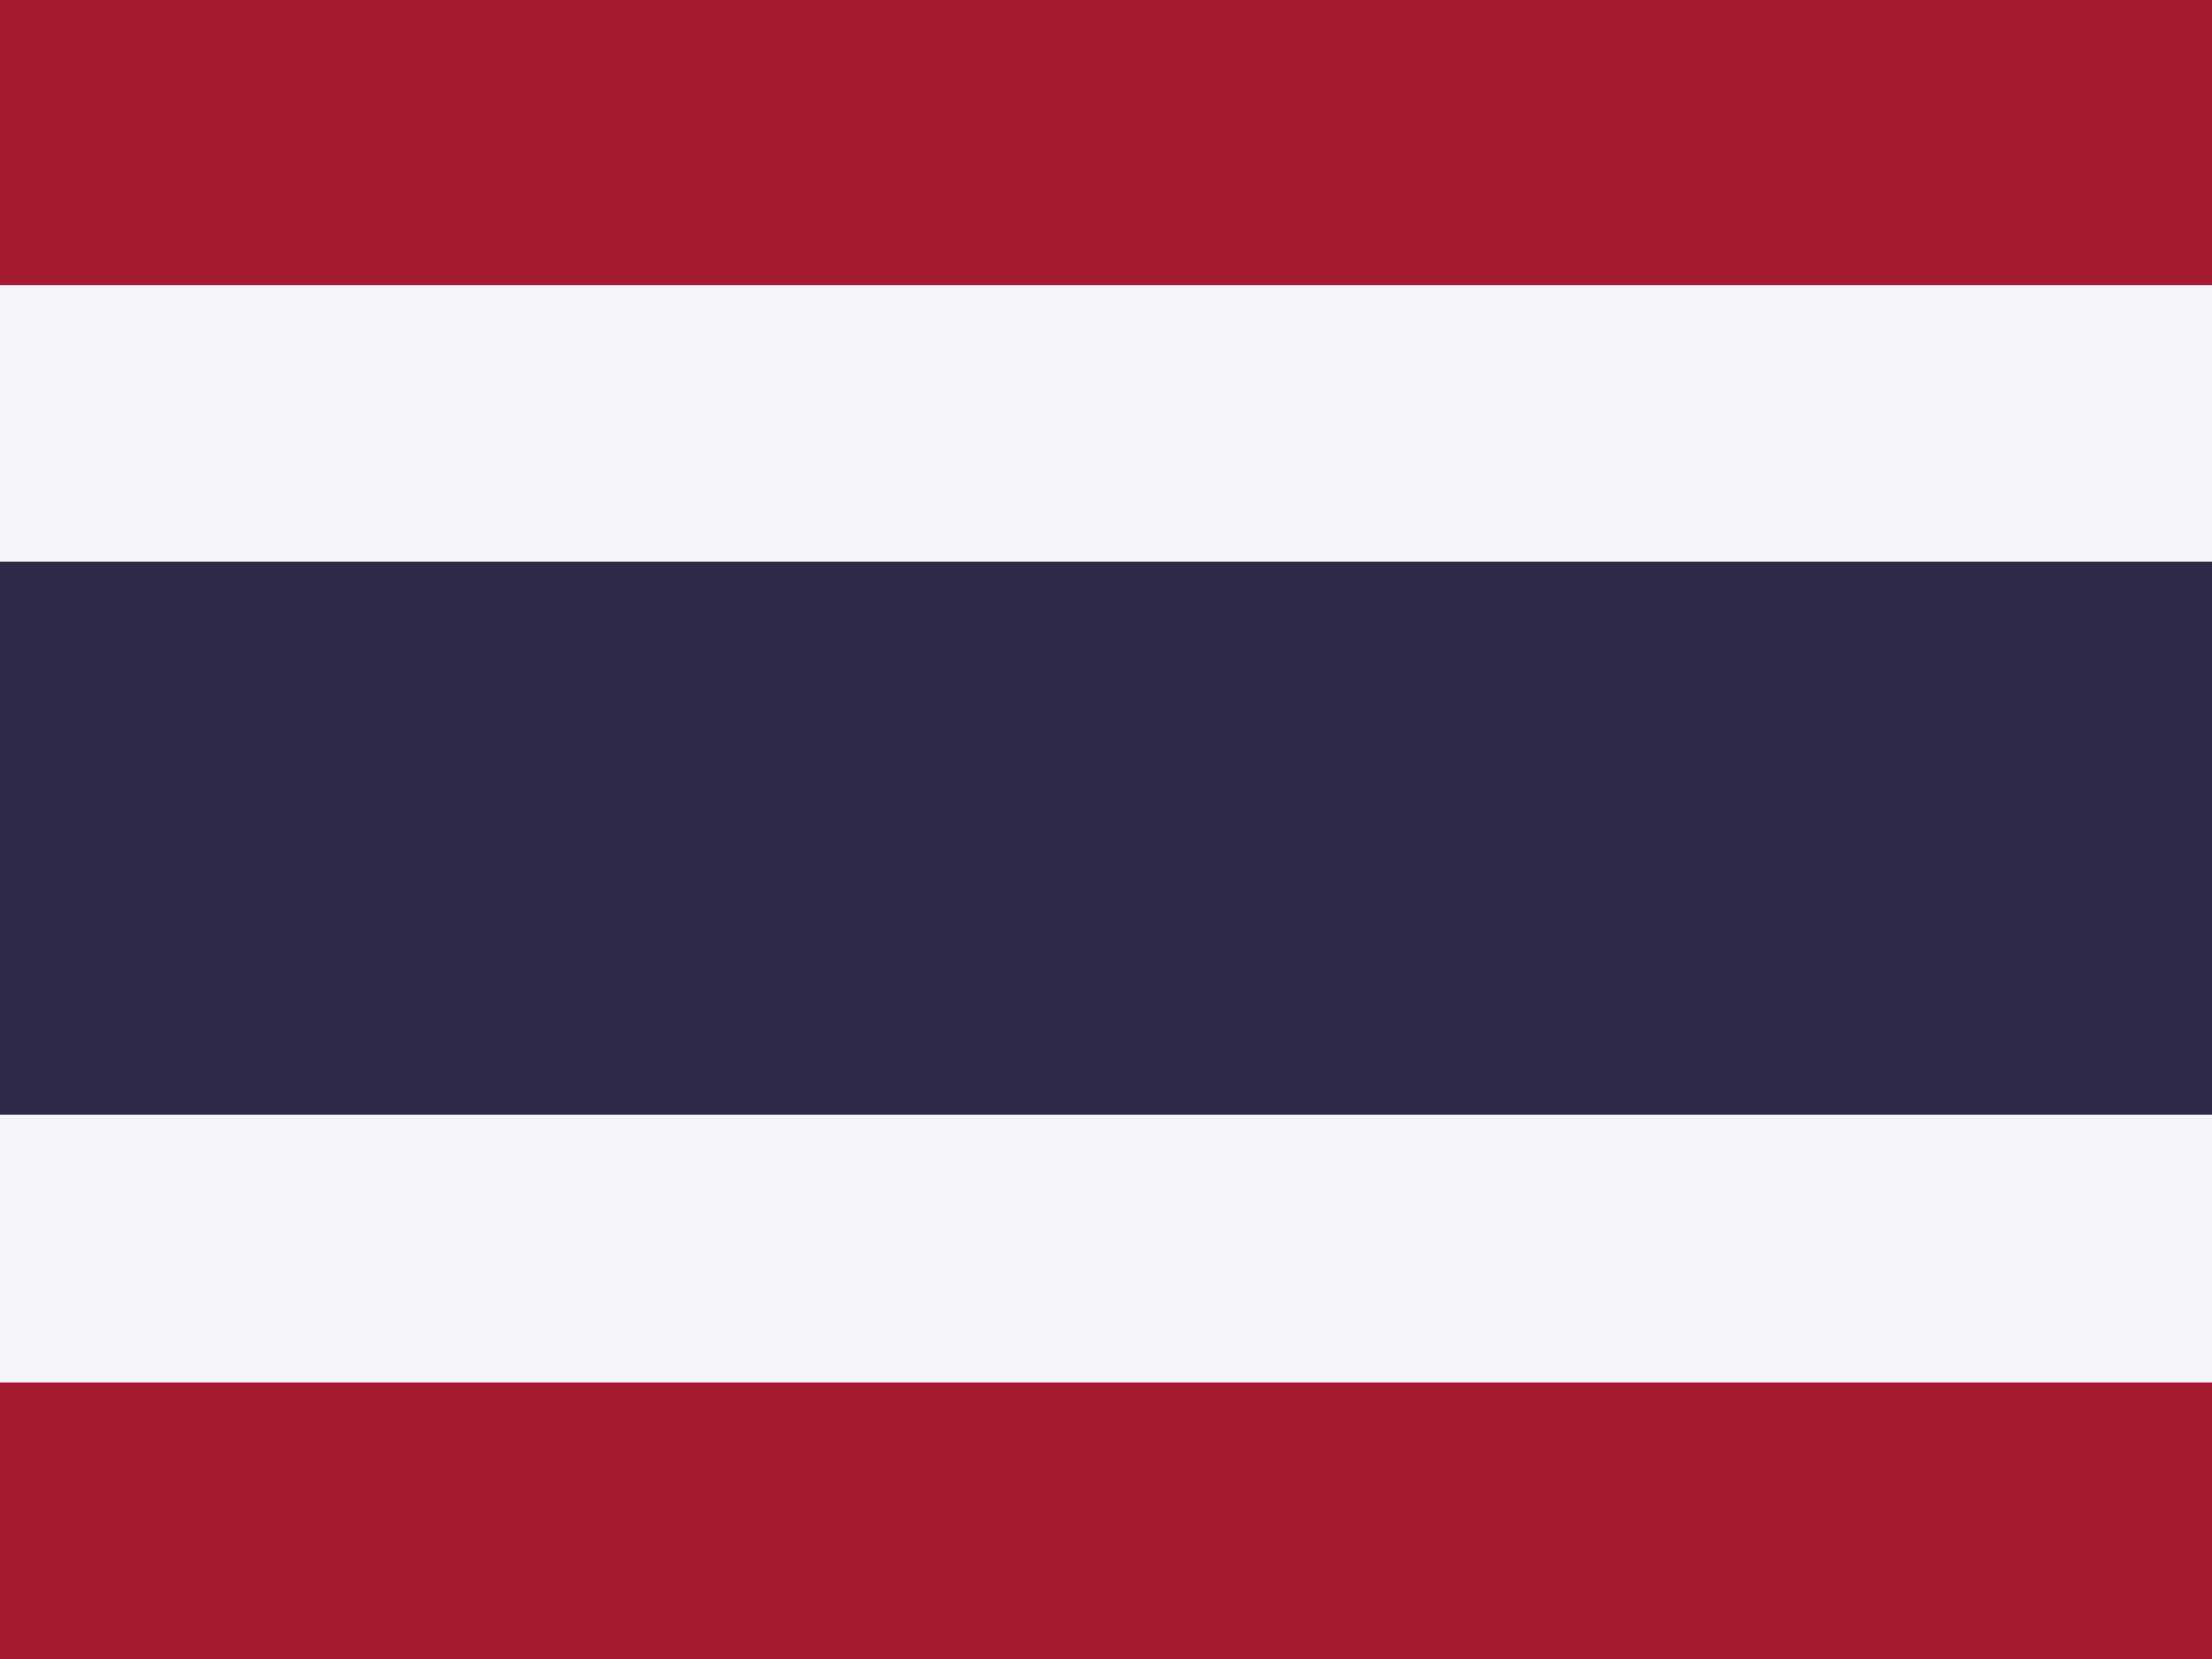
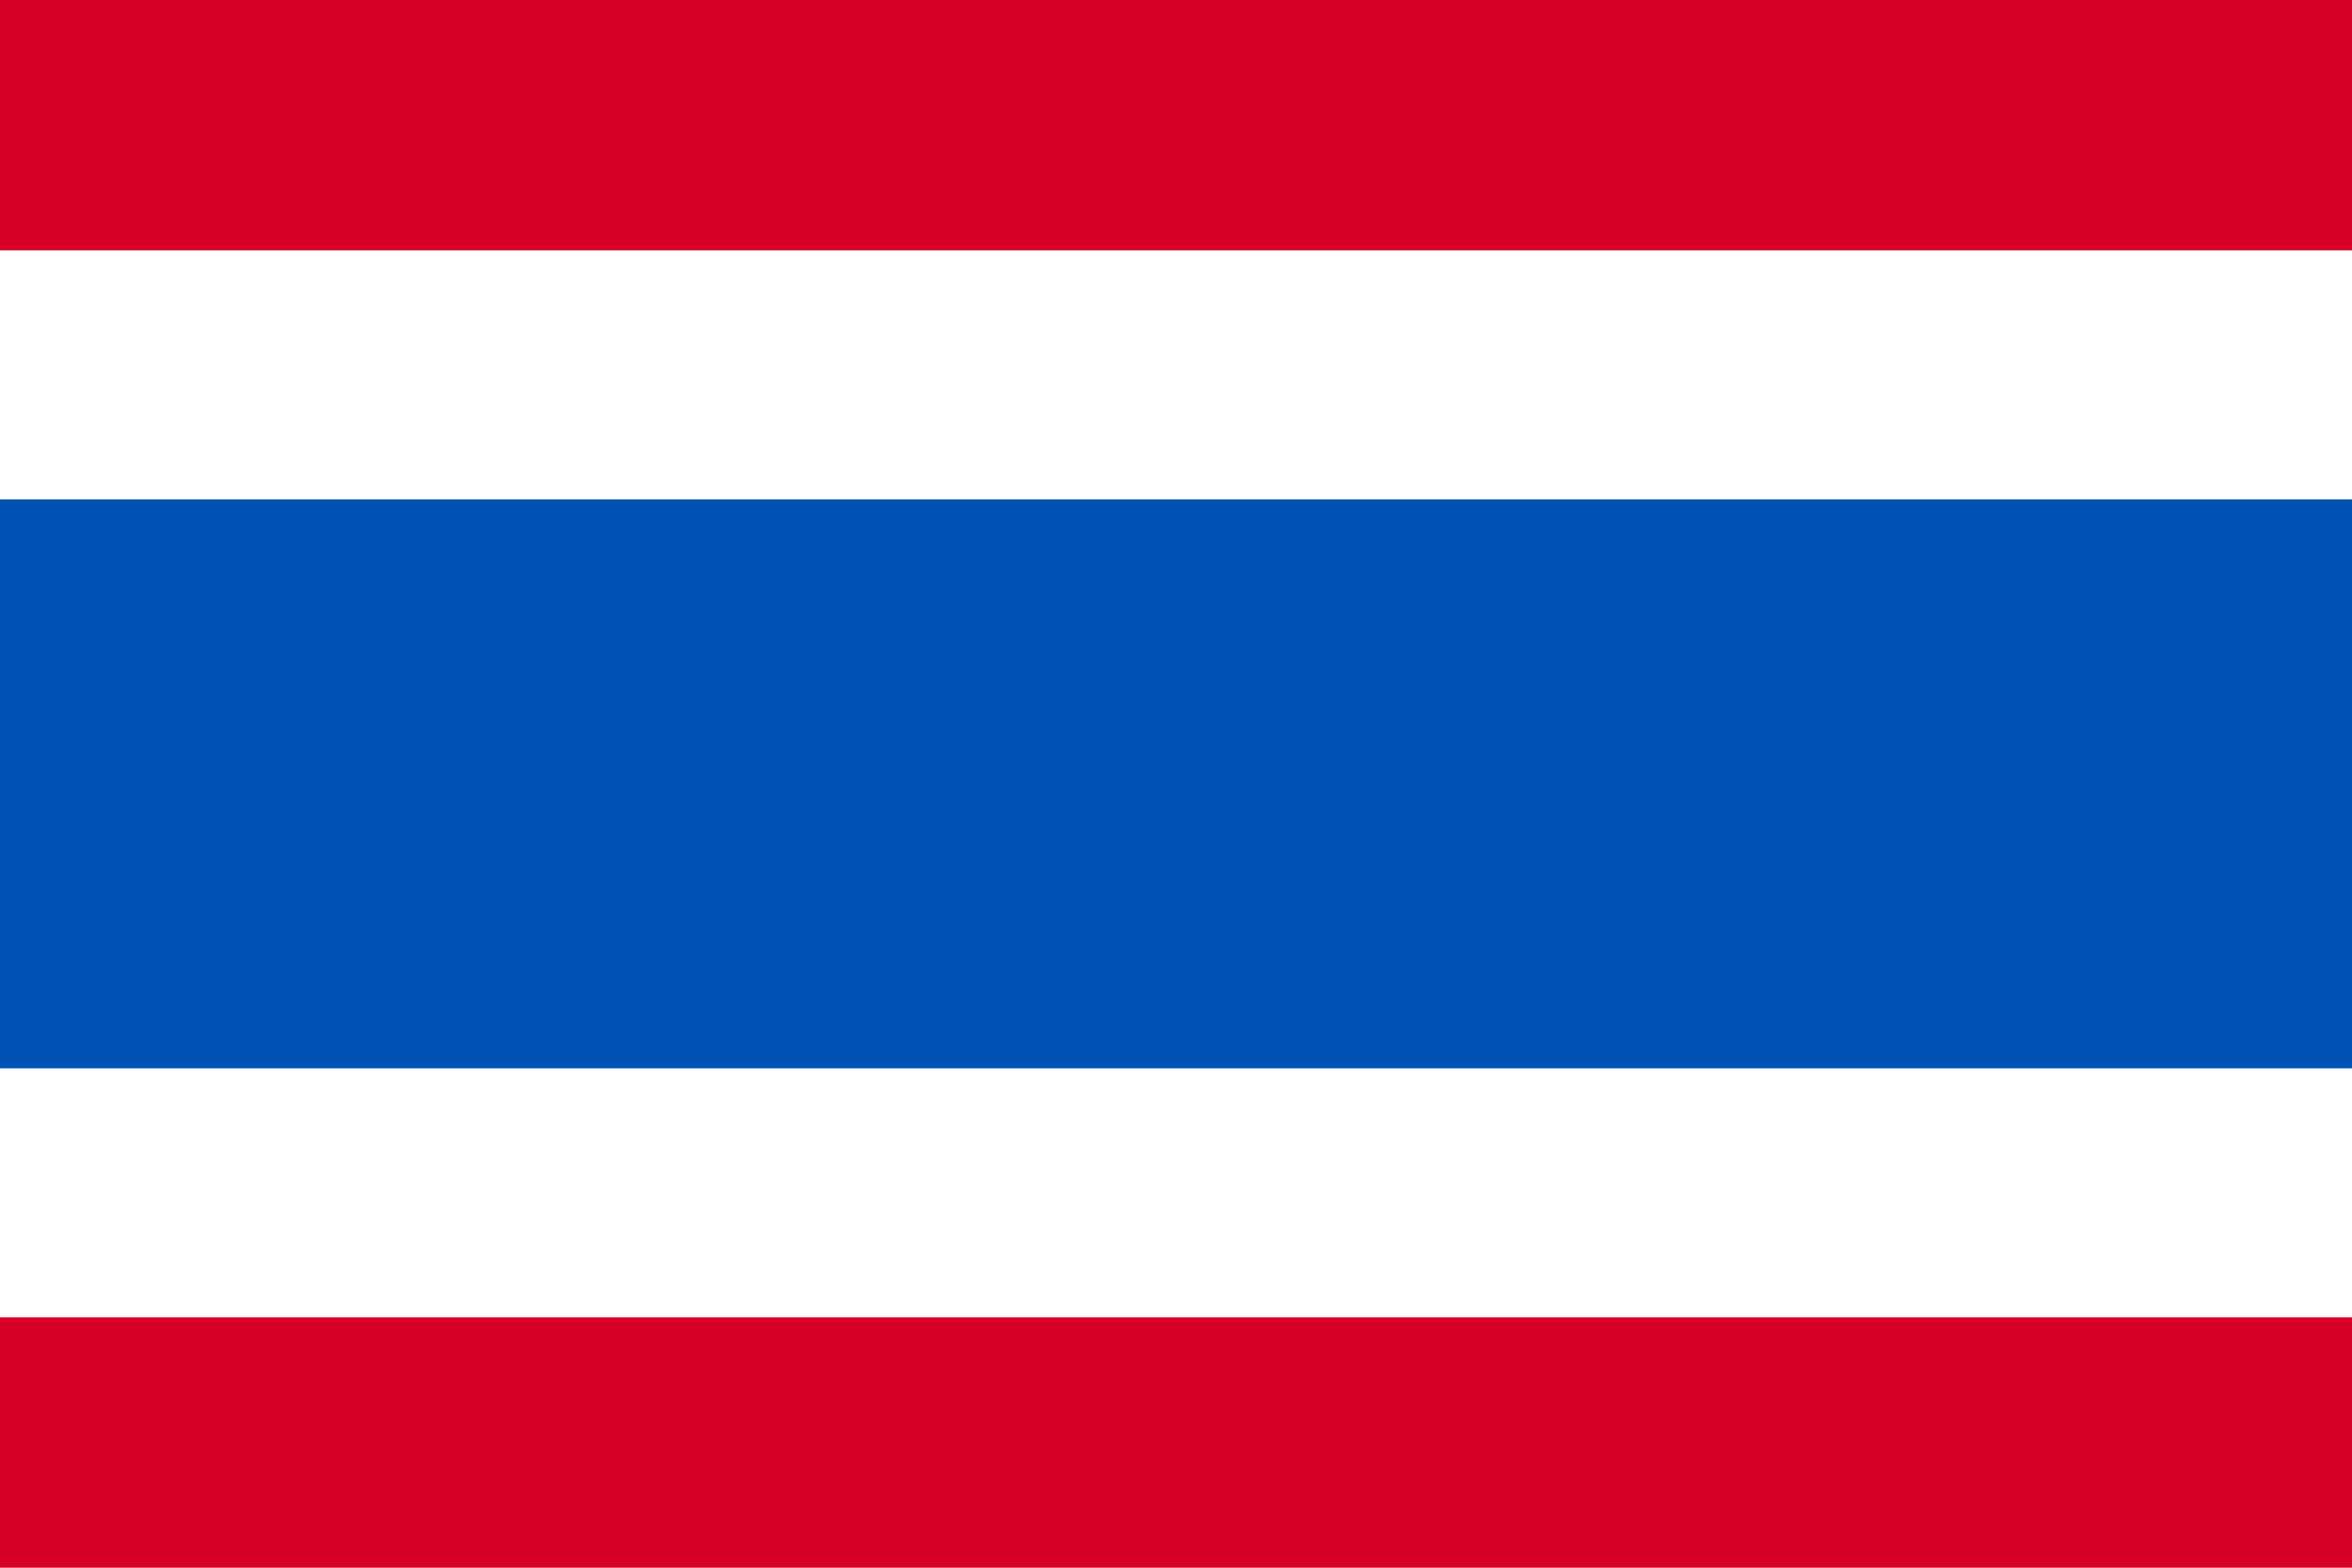
- <svg xmlns="http://www.w3.org/2000/svg" viewBox="0 0 640 480" fill-rule="evenodd">
-   <path fill="#f4f5f8" d="M0 0h640v480H0z" />
-   <path fill="#2d2a4a" d="M0 162.5h640v160H0z" />
-   <path fill="#a51931" d="M0 0h640v82.5H0zm0 400h640v80H0z" />
+ <svg xmlns="http://www.w3.org/2000/svg" viewBox="0 85.333 512 341.333">
+   <path fill="#FFF" d="M0 85.334h512V426.66H0z" />
+   <path fill="#0052B4" d="M0 194.056h512v123.882H0z" />
+   <g fill="#D80027">
+     <path d="M0 85.334h512v54.522H0zM0 372.143h512v54.522H0z" />
+   </g>
</svg>
